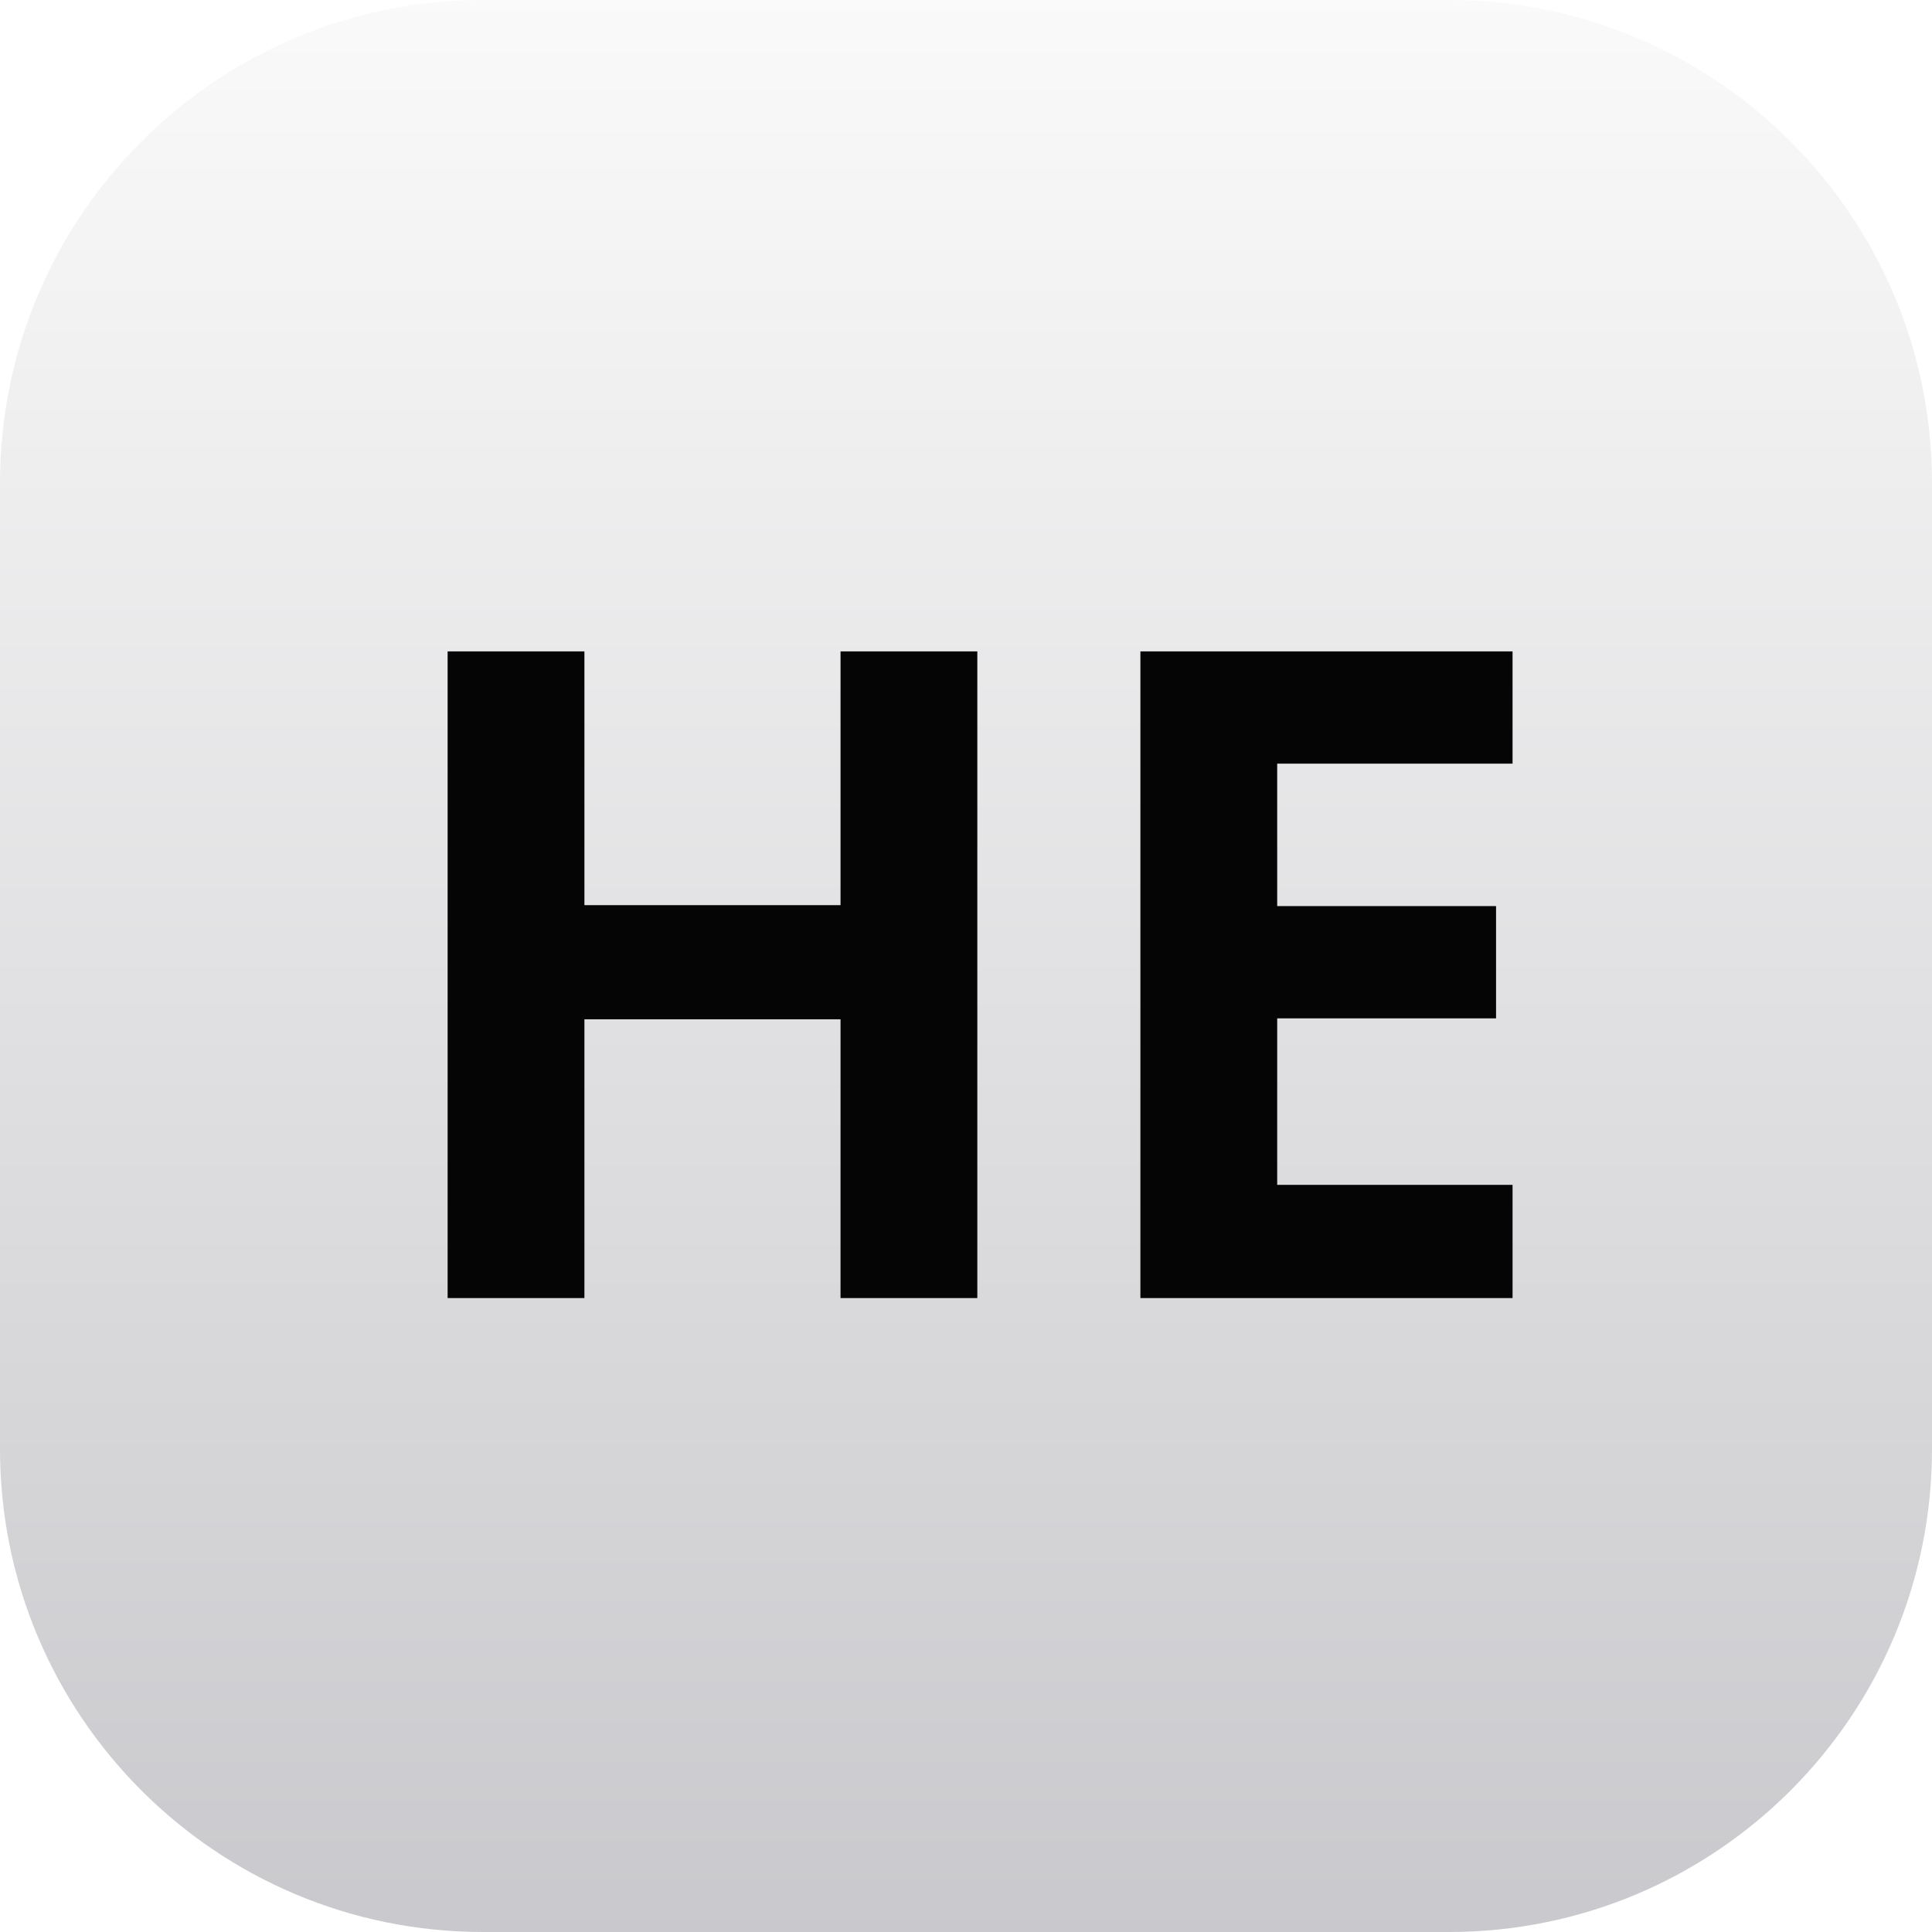
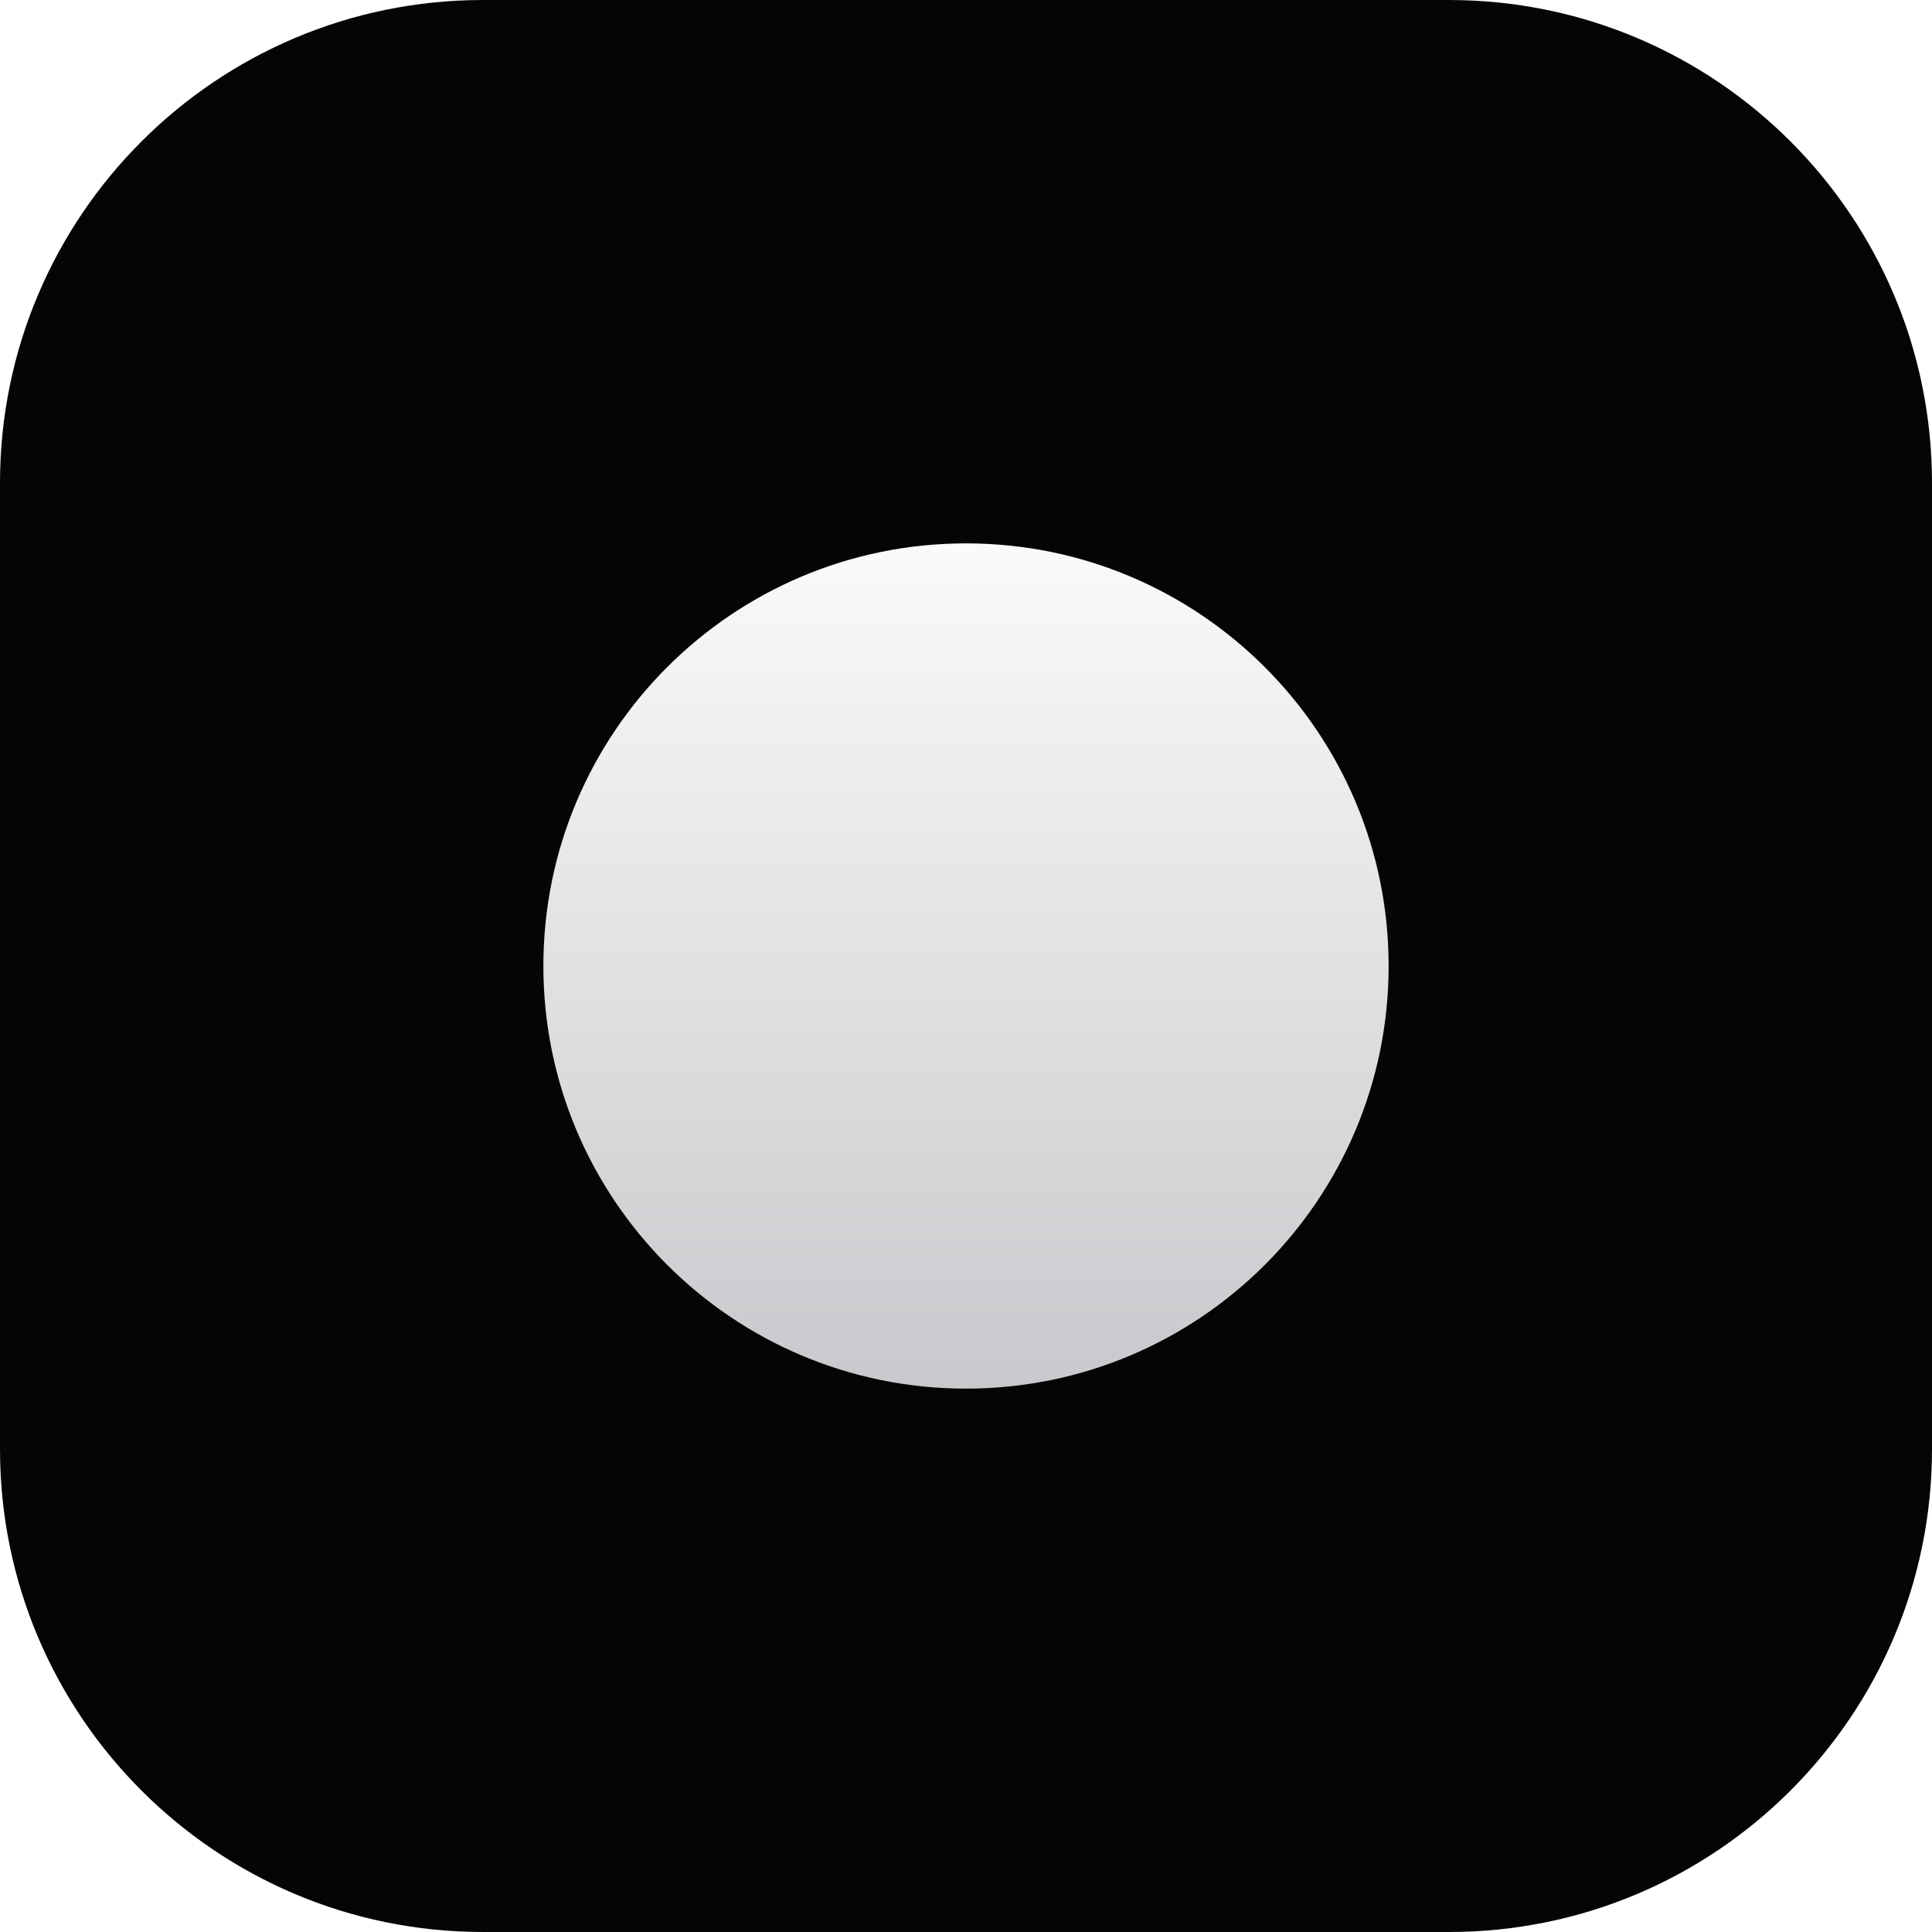
<svg xmlns="http://www.w3.org/2000/svg" viewBox="0 0 64 64">
  <defs>
    <linearGradient id="s" x1="0" y1="0" x2="0" y2="1">
      <stop offset="0" stop-color="#fafafa" />
      <stop offset="1" stop-color="#c9c9cd" />
    </linearGradient>
  </defs>
-   <rect width="64" height="64" rx="16" fill="url(#s)" />
-   <text x="32" y="43" text-anchor="middle" font-family="Oswald, Impact, 'Arial Narrow', sans-serif" font-weight="600" font-size="30" fill="#050505">HE</text>
+   <rect width="64" height="64" rx="16" fill="#050505" />
+   <circle cx="32" cy="32" r="14" fill="url(#s)" />
</svg>
